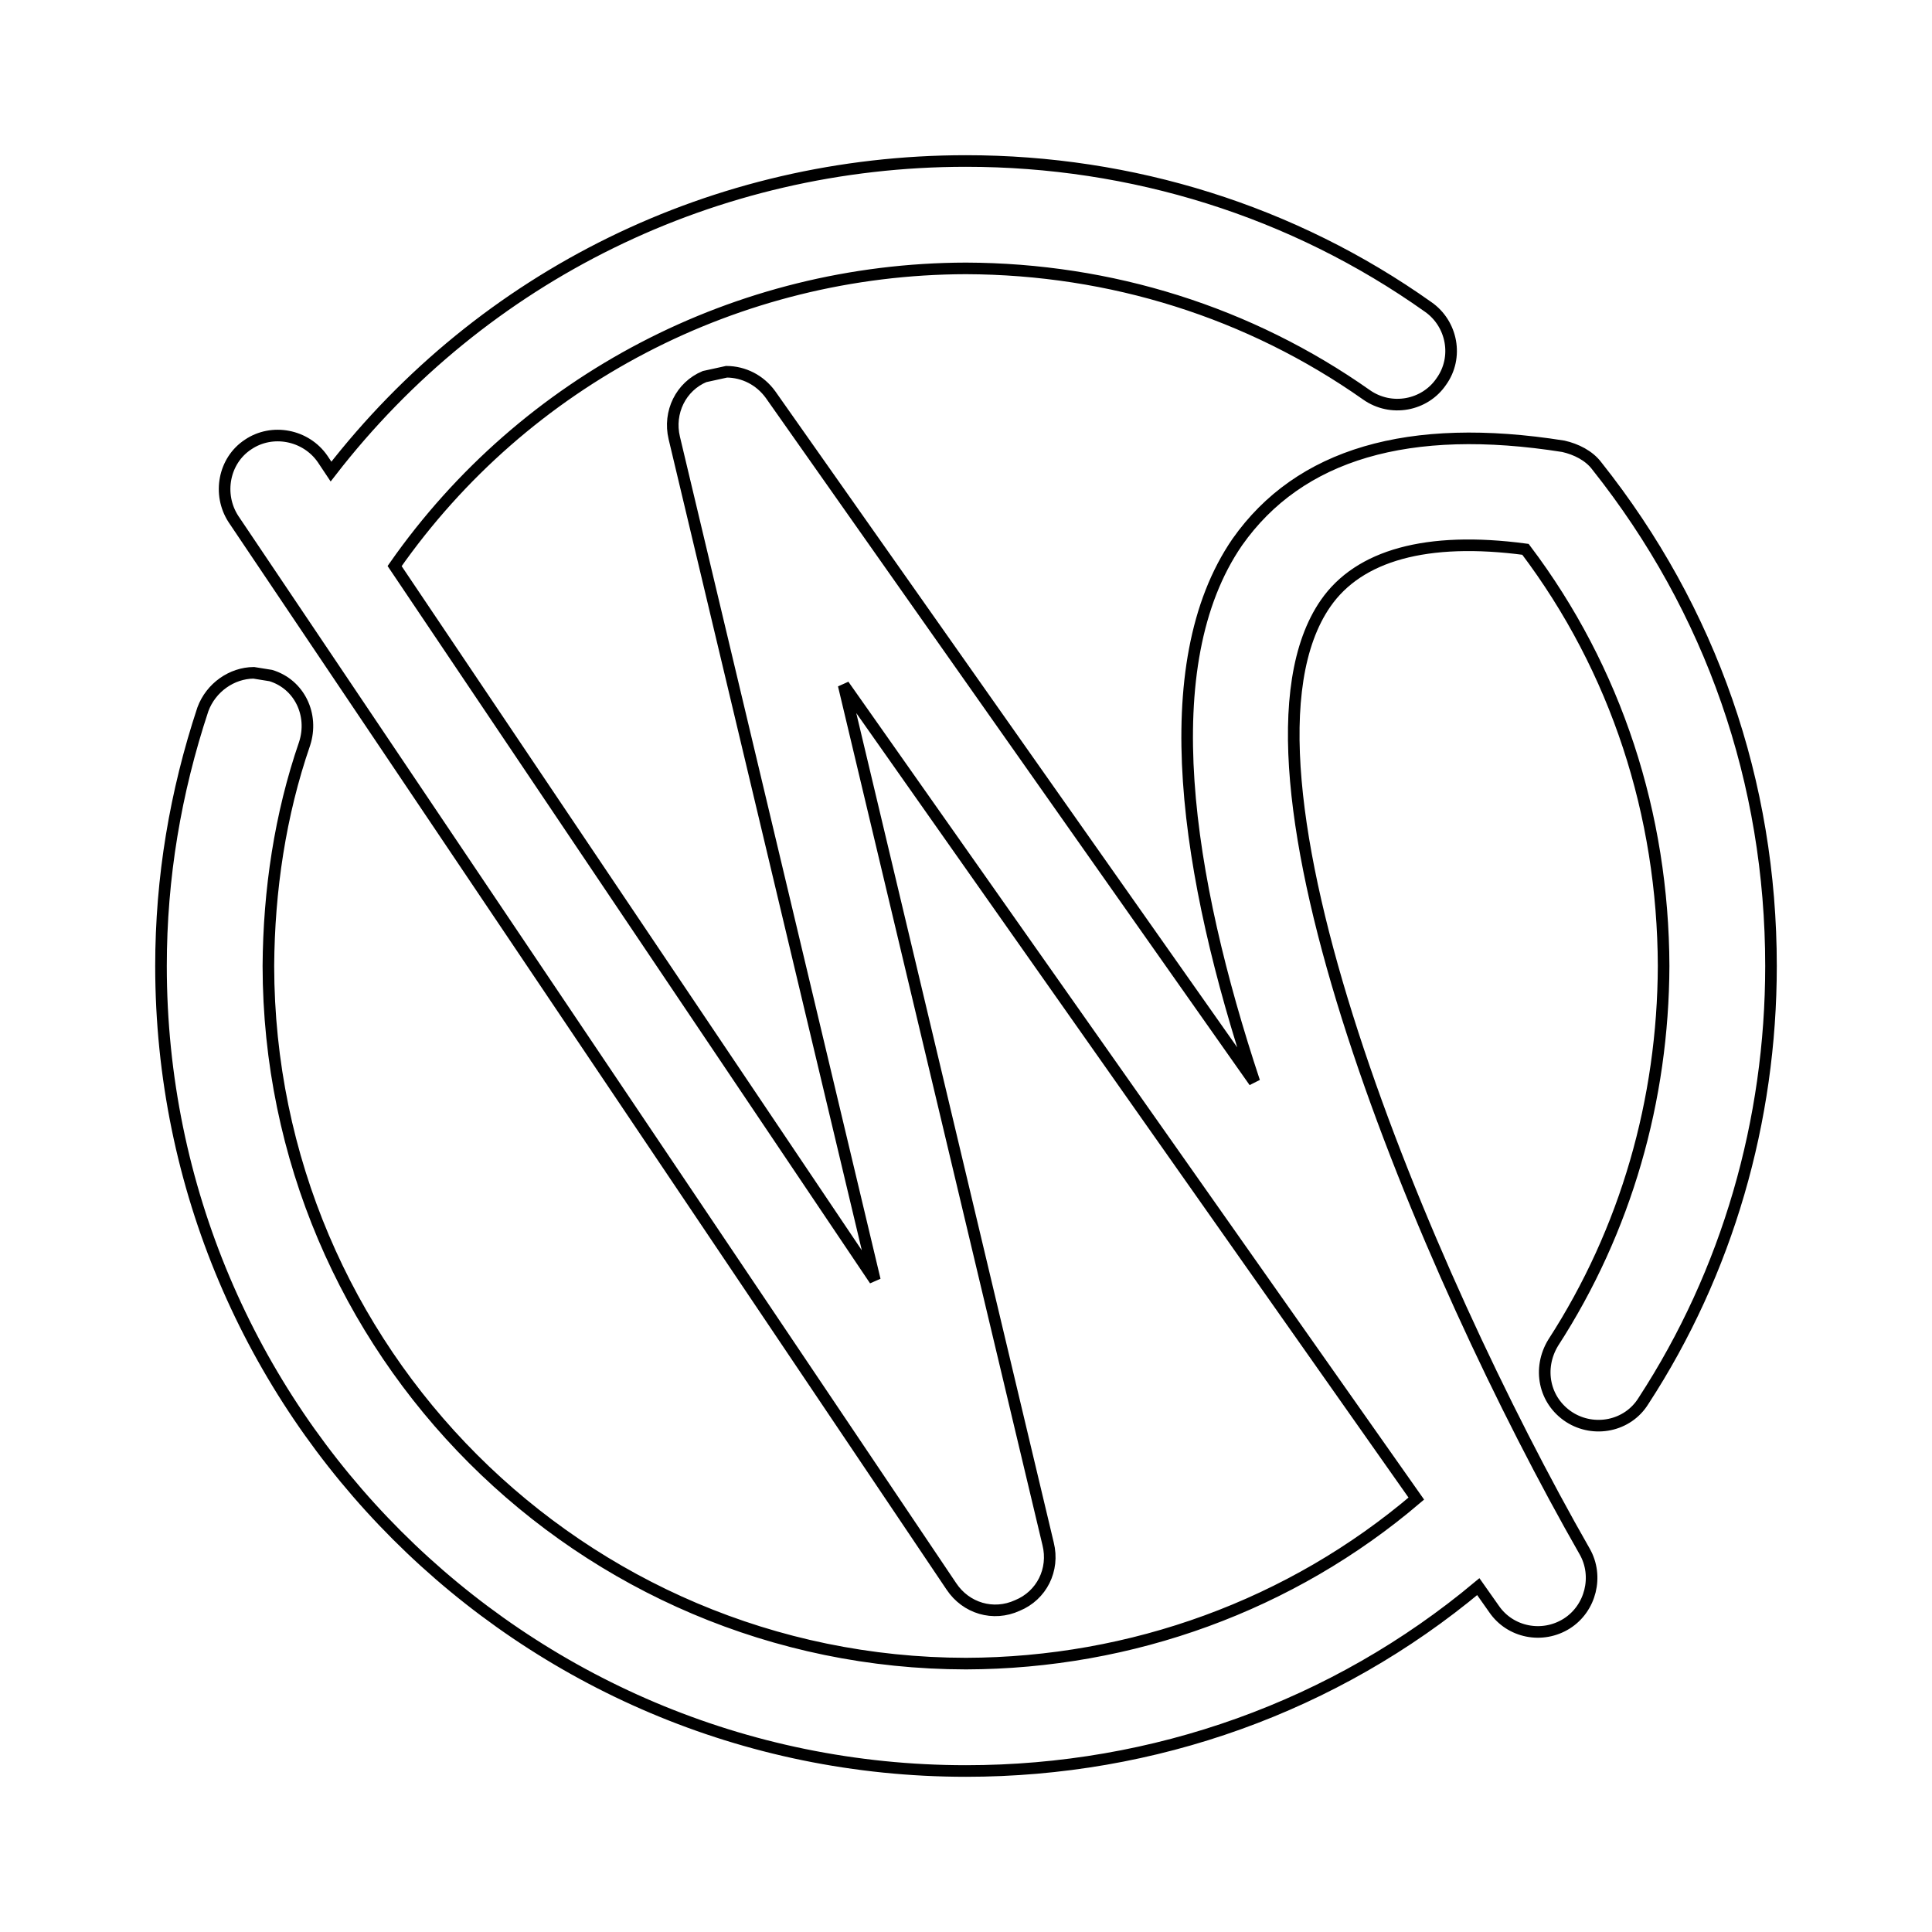
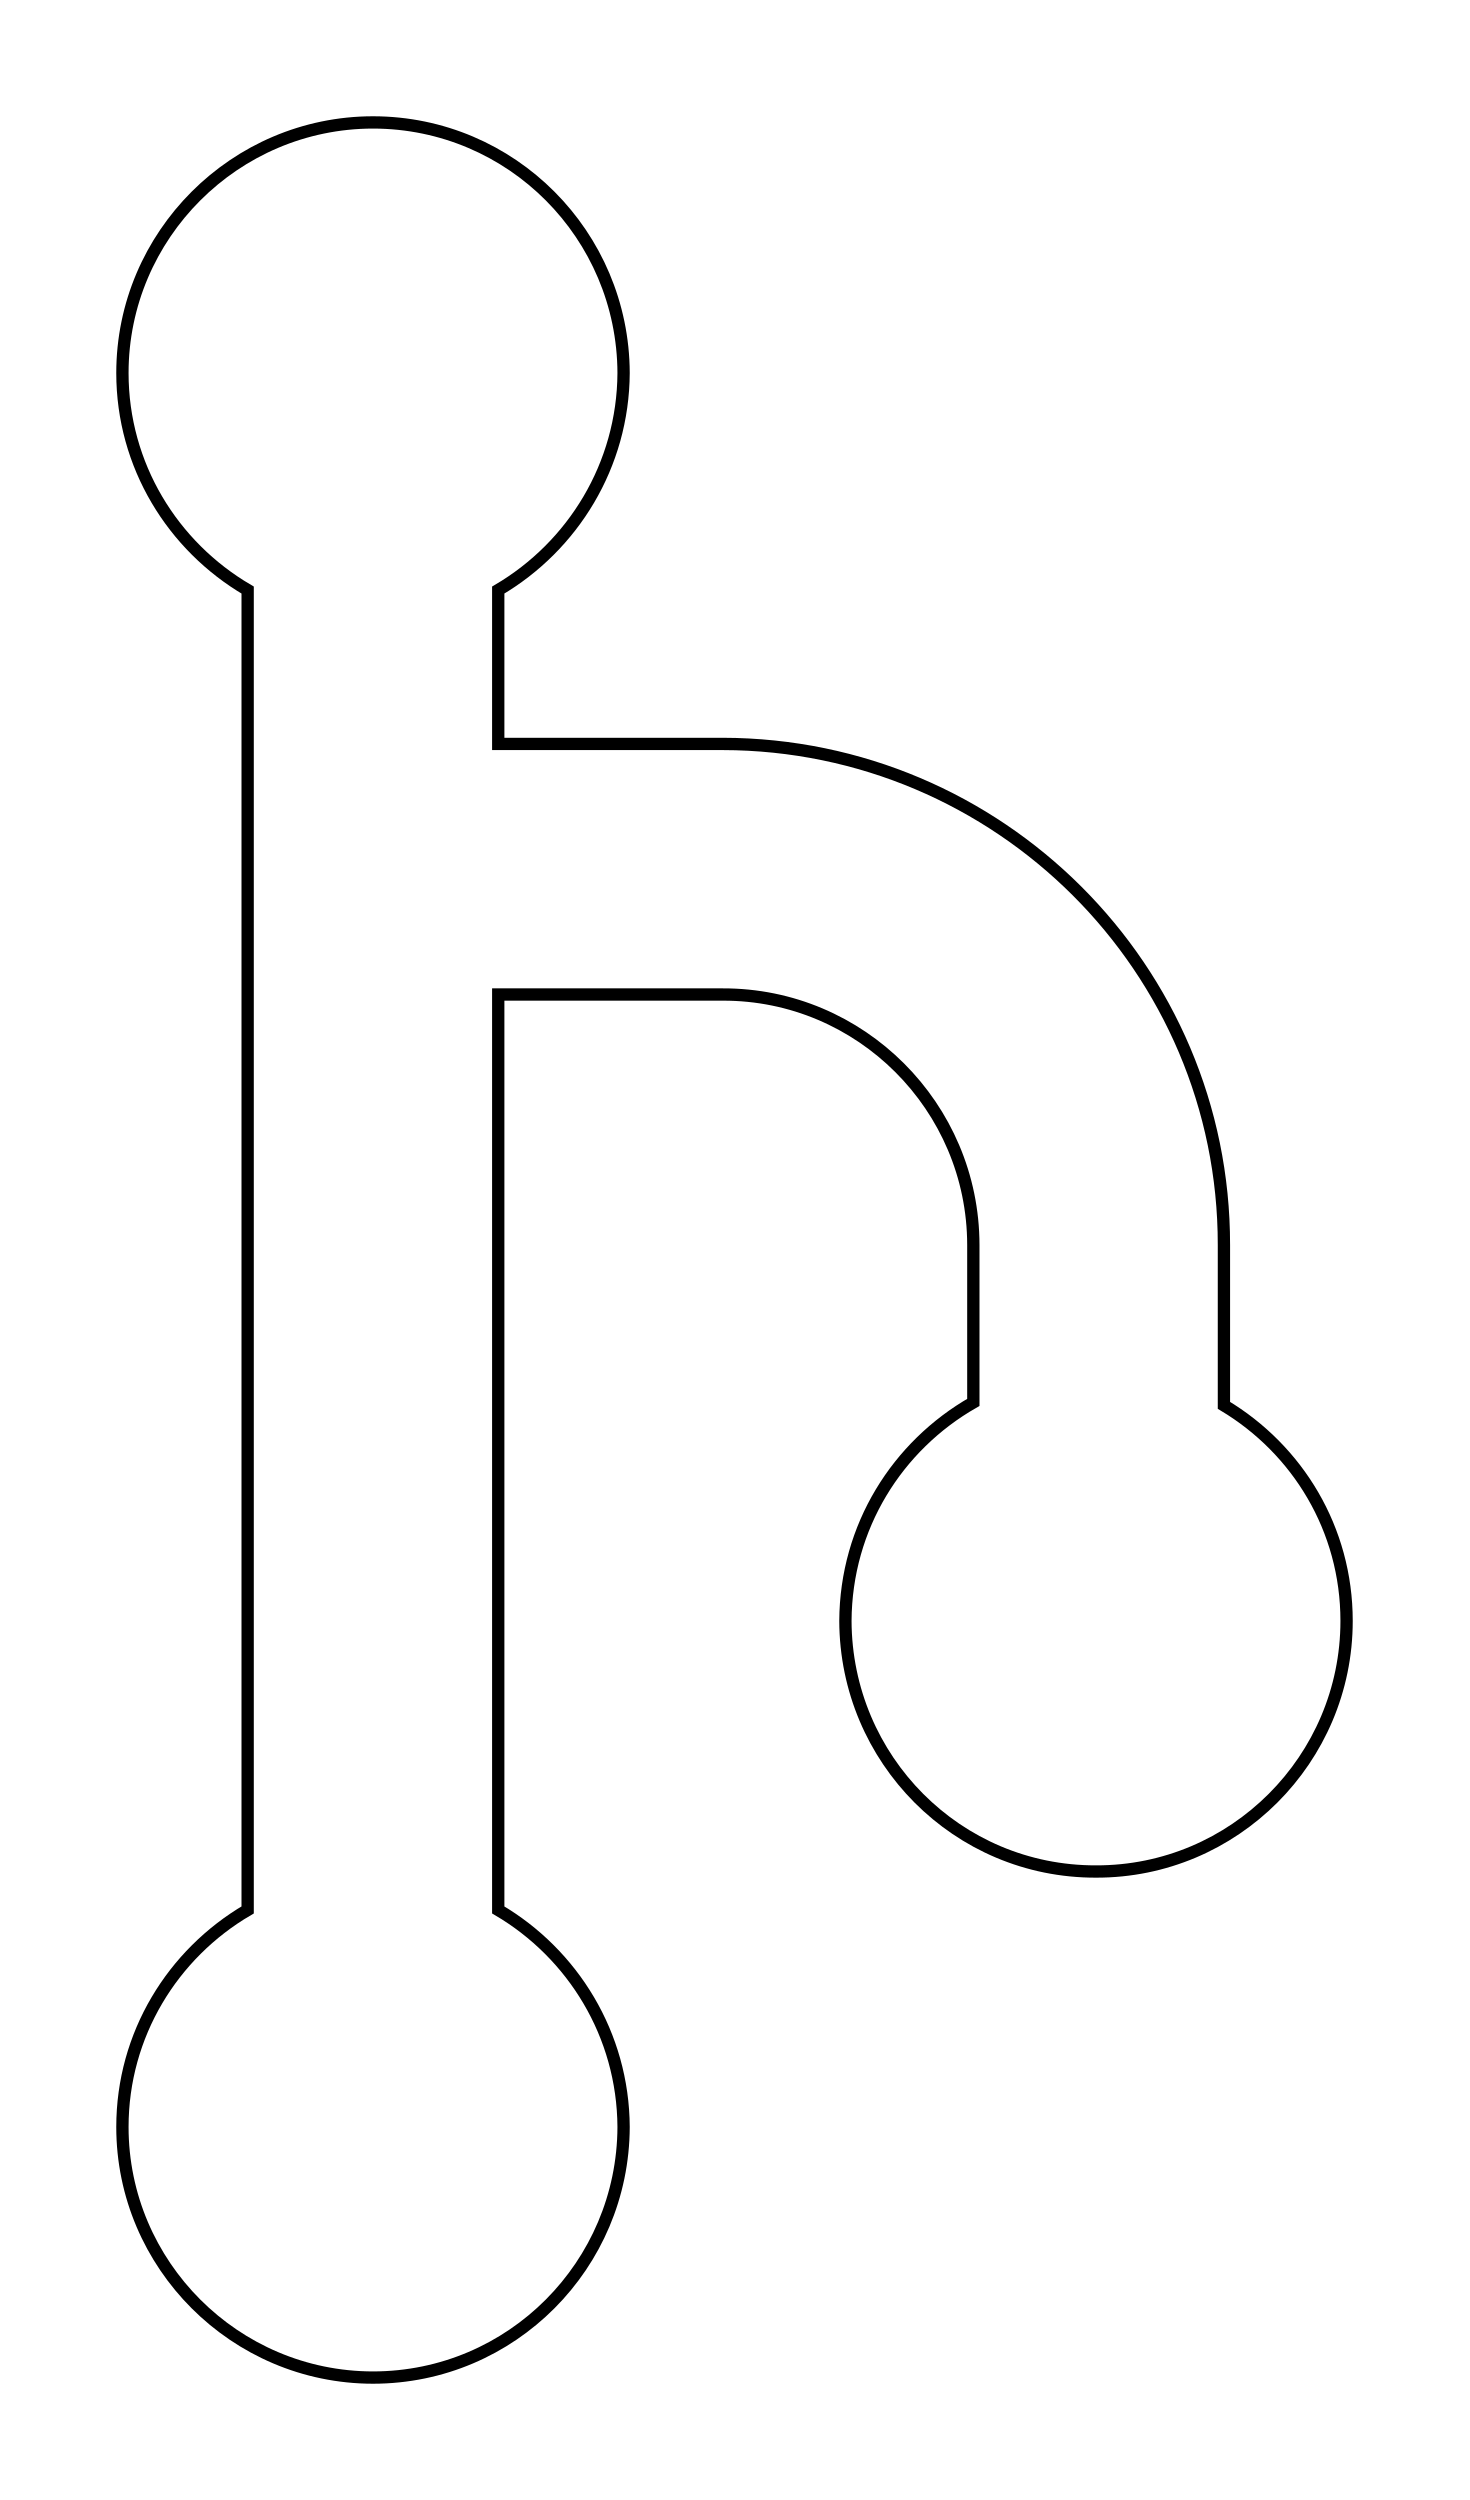
- <svg xmlns="http://www.w3.org/2000/svg" version="1.1" viewBox="-6 -6 12 12" fill="none" stroke="black" stroke-width="0.6%" vector-effect="non-scaling-stroke">
-   <path d="M 3.918 -3.106 C 3.87 -3.17 3.79 -3.21 3.71 -3.228 C 2.75 -3.38 2.07 -3.18 1.685 -2.633 C 1.16 -1.87 1.37 -0.55 1.791 0.719 L -1.214 -3.549 C -1.28 -3.64 -1.38 -3.69 -1.487 -3.691 L -1.624 -3.661 C -1.77 -3.6 -1.85 -3.44 -1.812 -3.28 L -0.566 1.951 L -3.549 -2.484 C -2.74 -3.64 -1.42 -4.33 -0 -4.333 C 0.9 -4.33 1.76 -4.06 2.487 -3.548 C 2.64 -3.44 2.85 -3.48 2.952 -3.63 C 3.06 -3.78 3.02 -3.99 2.87 -4.094 C 2.03 -4.69 1.03 -5 -0 -5 C -1.56 -5 -3 -4.29 -3.944 -3.071 L -3.996 -3.149 C -4.1 -3.3 -4.31 -3.34 -4.459 -3.239 C -4.61 -3.14 -4.65 -2.93 -4.55 -2.776 L -0.091 3.853 C 0 3.99 0.17 4.04 0.319 3.972 C 0.47 3.91 0.55 3.75 0.51 3.589 L -0.76 -1.745 L 2.797 3.308 C 2.02 3.97 1.03 4.33 0 4.333 C -2.39 4.33 -4.33 2.39 -4.333 0 C -4.33 -0.47 -4.26 -0.94 -4.108 -1.381 C -4.05 -1.56 -4.14 -1.75 -4.318 -1.804 L -4.424 -1.821 C -4.56 -1.82 -4.69 -1.73 -4.74 -1.594 C -4.91 -1.08 -5 -0.55 -5 0 C -5 2.76 -2.76 5 0 5 C 1.17 5 2.29 4.6 3.182 3.855 L 3.28 3.994 C 3.38 4.14 3.58 4.18 3.732 4.084 C 3.88 3.99 3.93 3.79 3.843 3.637 C 2.85 1.9 1.53 -1.24 2.234 -2.253 C 2.44 -2.55 2.86 -2.67 3.475 -2.588 C 4.04 -1.84 4.33 -0.94 4.333 0 C 4.33 0.83 4.1 1.64 3.647 2.34 C 3.55 2.5 3.59 2.7 3.747 2.802 C 3.9 2.9 4.11 2.86 4.208 2.701 C 4.73 1.9 5 0.96 5 0 C 5 -1.14 4.63 -2.21 3.918 -3.106 Z" />
+ <svg xmlns="http://www.w3.org/2000/svg" version="1.1" viewBox="-6 -10.211 12 20.422" fill="none" stroke="black" stroke-width="0.6%" vector-effect="non-scaling-stroke">
+   <path d="M -5 7.164 C -5 8.29 -4.08 9.21 -2.953 9.211 C -1.82 9.21 -0.91 8.29 -0.906 7.164 C -0.91 6.41 -1.32 5.75 -1.93 5.391 L -1.93 -2.087 L -0.096 -2.087 C 1.03 -2.09 1.95 -1.17 1.951 -0.041 L 1.951 1.245 C 1.33 1.6 0.91 2.26 0.906 3.03 C 0.91 4.16 1.82 5.08 2.953 5.077 C 4.08 5.08 5 4.16 5 3.03 C 5 2.28 4.6 1.63 3.998 1.269 L 3.998 -0.041 C 4 -2.3 2.16 -4.13 -0.096 -4.134 L -1.93 -4.134 L -1.93 -5.391 C -1.32 -5.75 -0.91 -6.41 -0.906 -7.164 C -0.91 -8.29 -1.82 -9.21 -2.953 -9.211 C -4.08 -9.21 -5 -8.29 -5 -7.164 C -5 -6.41 -4.59 -5.75 -3.977 -5.391 L -3.977 5.391 C -4.59 5.75 -5 6.41 -5 7.164 Z" />
</svg>
